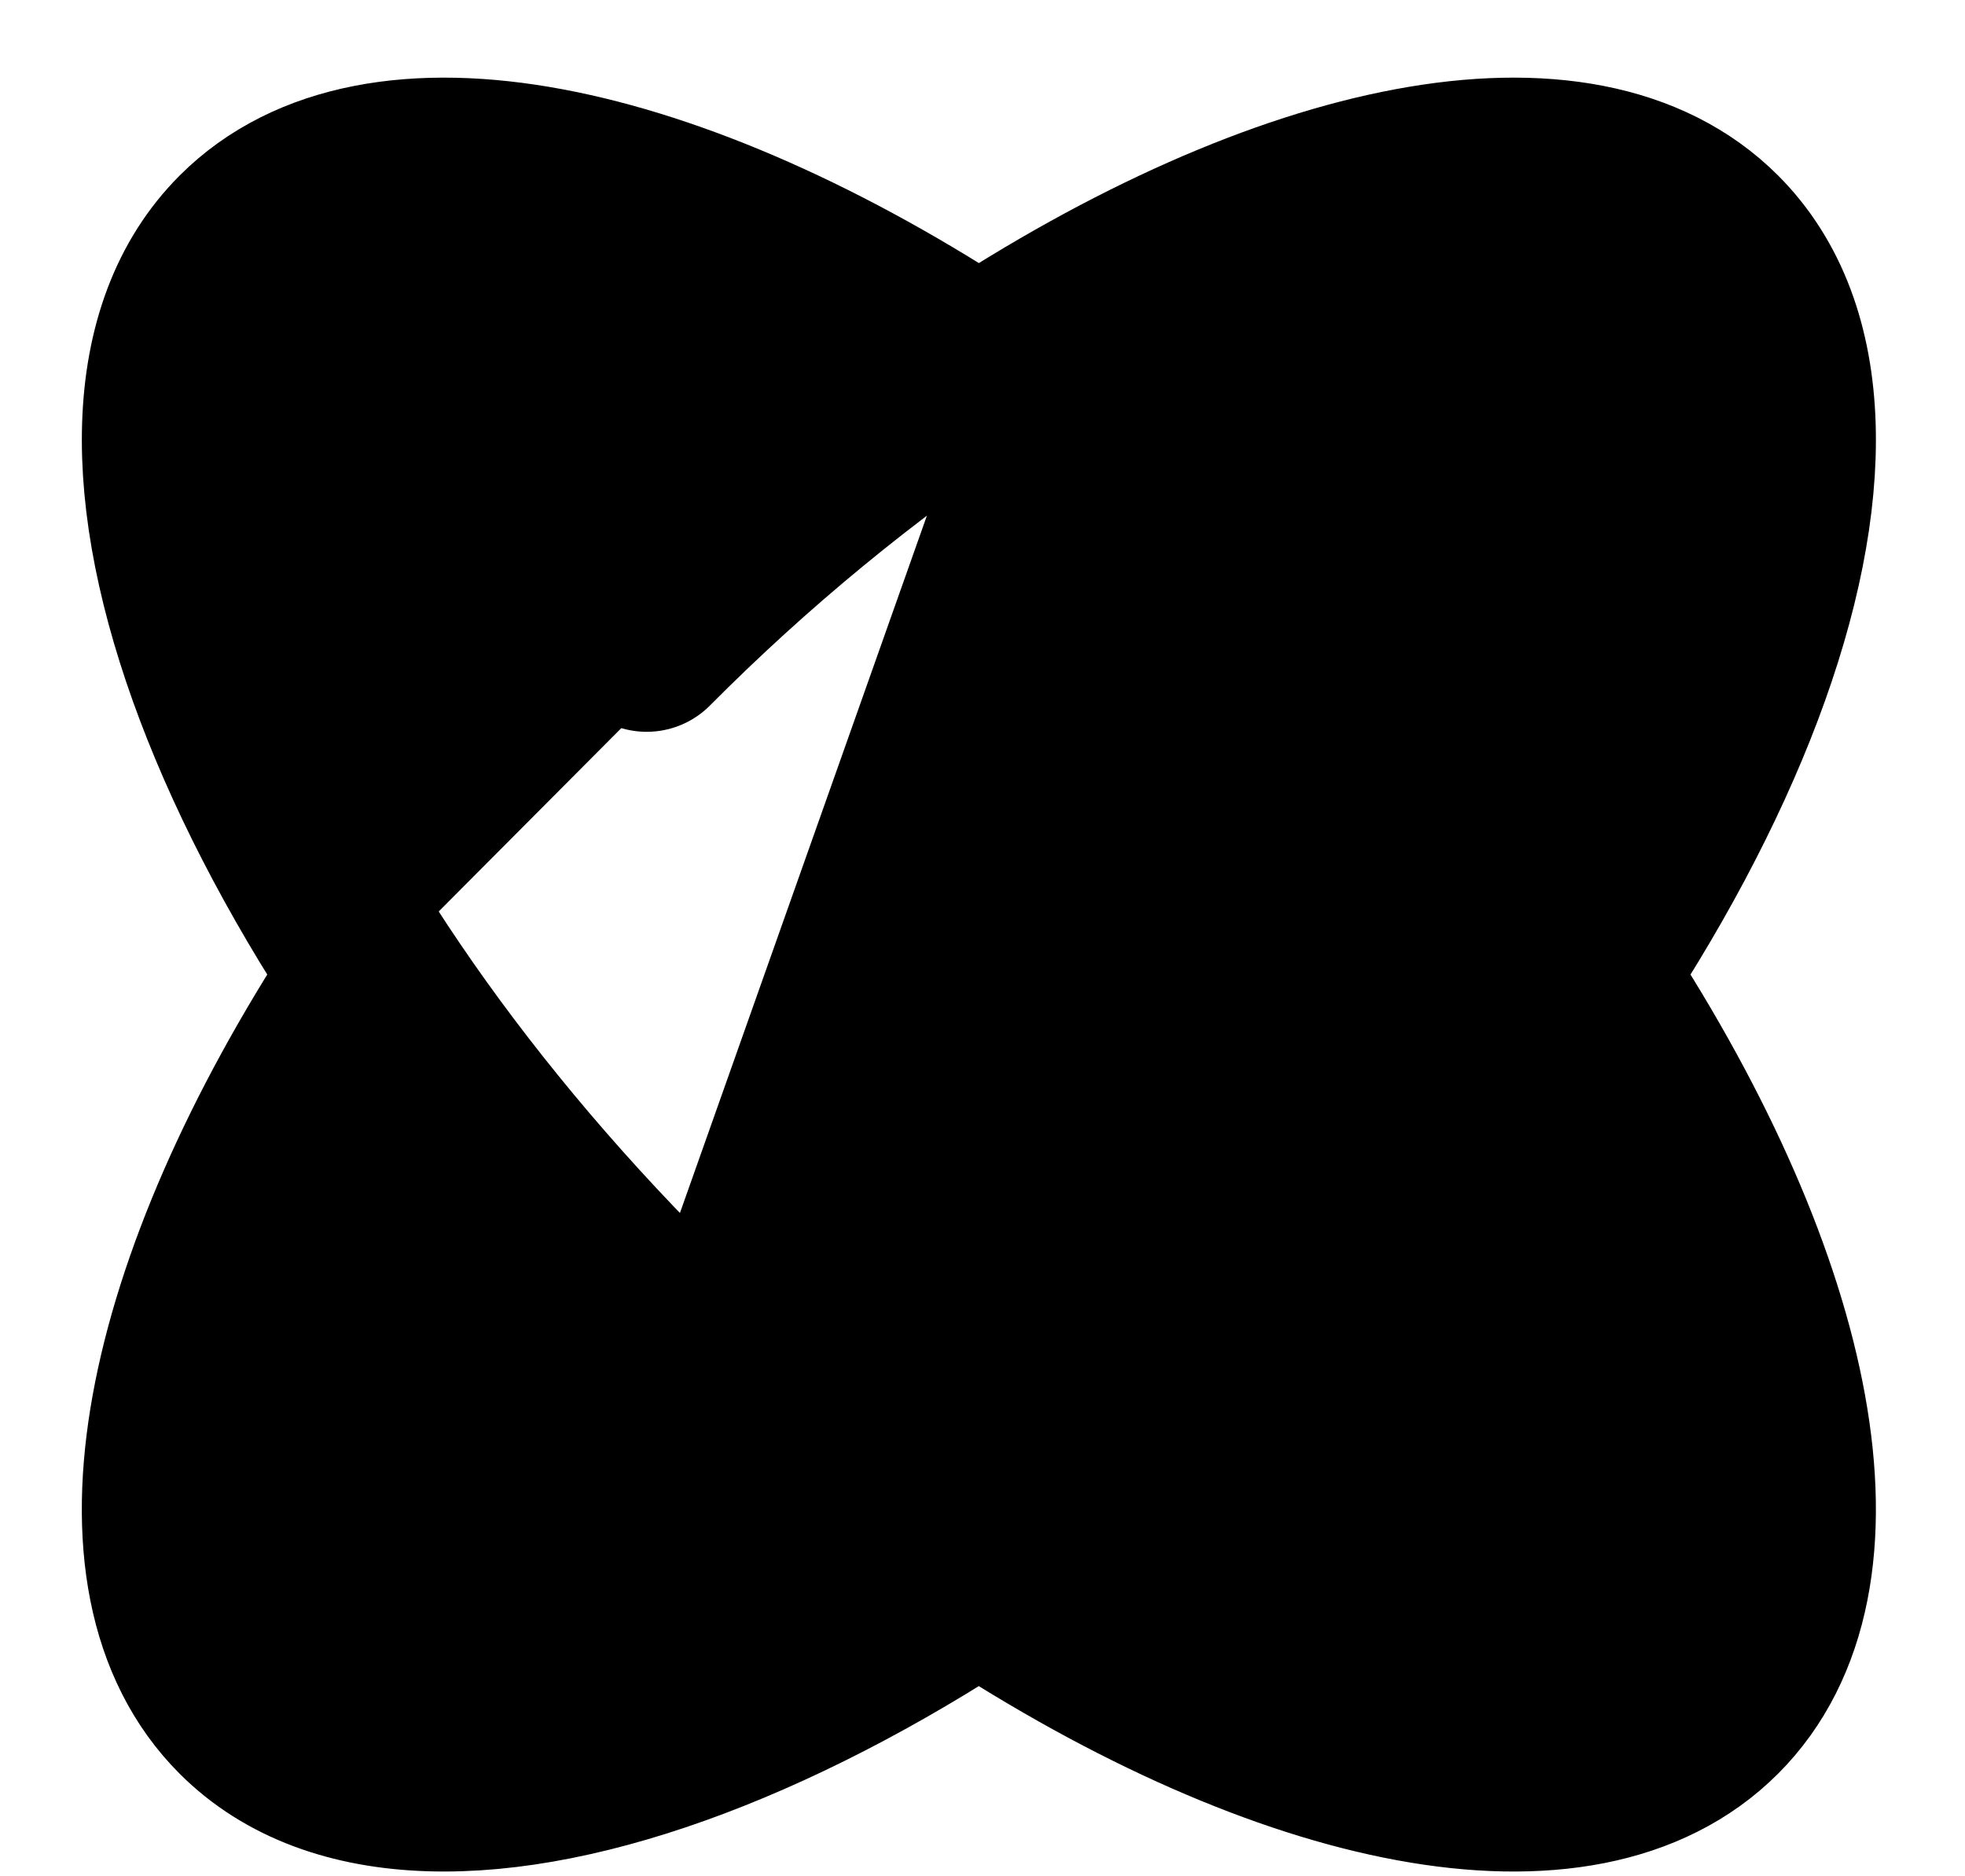
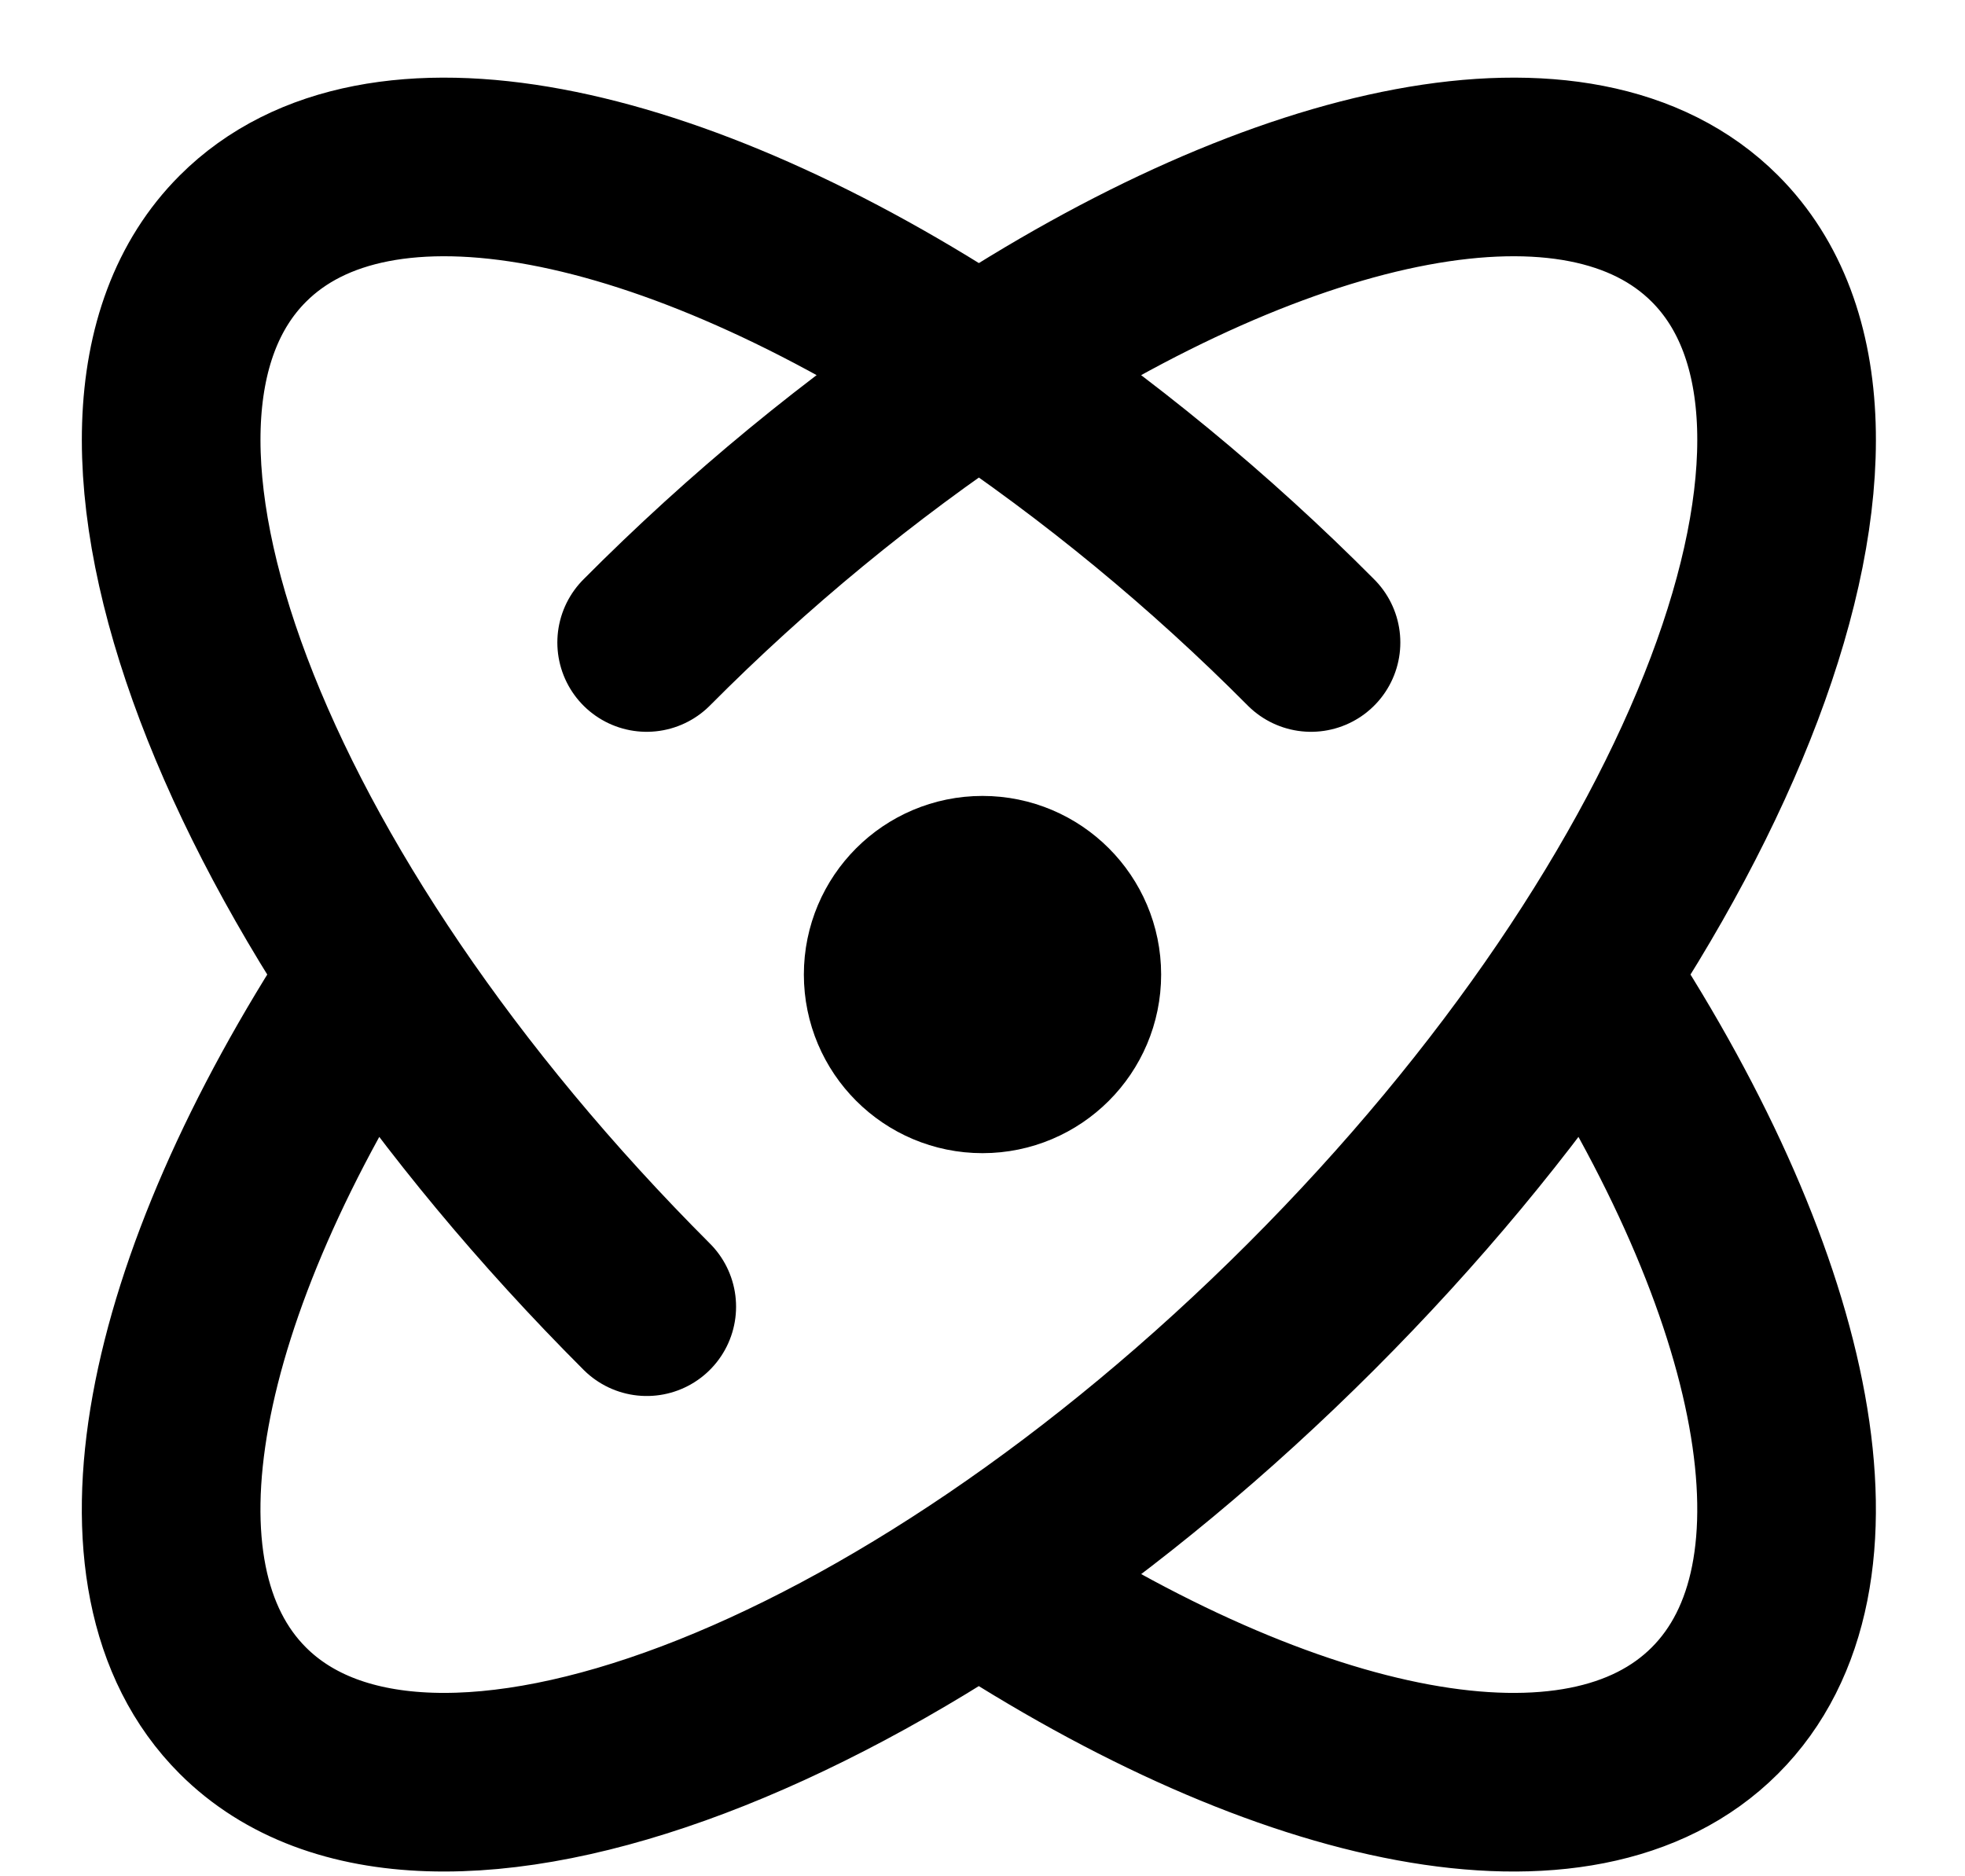
- <svg xmlns="http://www.w3.org/2000/svg" fill="currentColor" viewBox="0 0 22 21">
+ <svg xmlns="http://www.w3.org/2000/svg" fill="none" viewBox="0 0 22 21">
  <path stroke="currentColor" stroke-linecap="round" stroke-width="2" d="M7.24 7.194a24.16 24.16 0 0 1 3.72-3.062m0 0c3.443-2.277 6.732-2.969 8.24-1.46 2.054 2.053.03 7.407-4.522 11.959-4.552 4.551-9.906 6.576-11.96 4.522C1.223 17.658 1.89 14.412 4.121 11m6.838-6.868c-3.443-2.277-6.732-2.969-8.24-1.46-2.054 2.053-.03 7.407 4.522 11.959m3.718-10.499a24.16 24.16 0 0 1 3.719 3.062M17.798 11c2.23 3.412 2.898 6.658 1.402 8.153-1.502 1.503-4.771.822-8.2-1.433m1-6.808a1 1 0 1 1-2 0 1 1 0 0 1 2 0Z" />
</svg>
